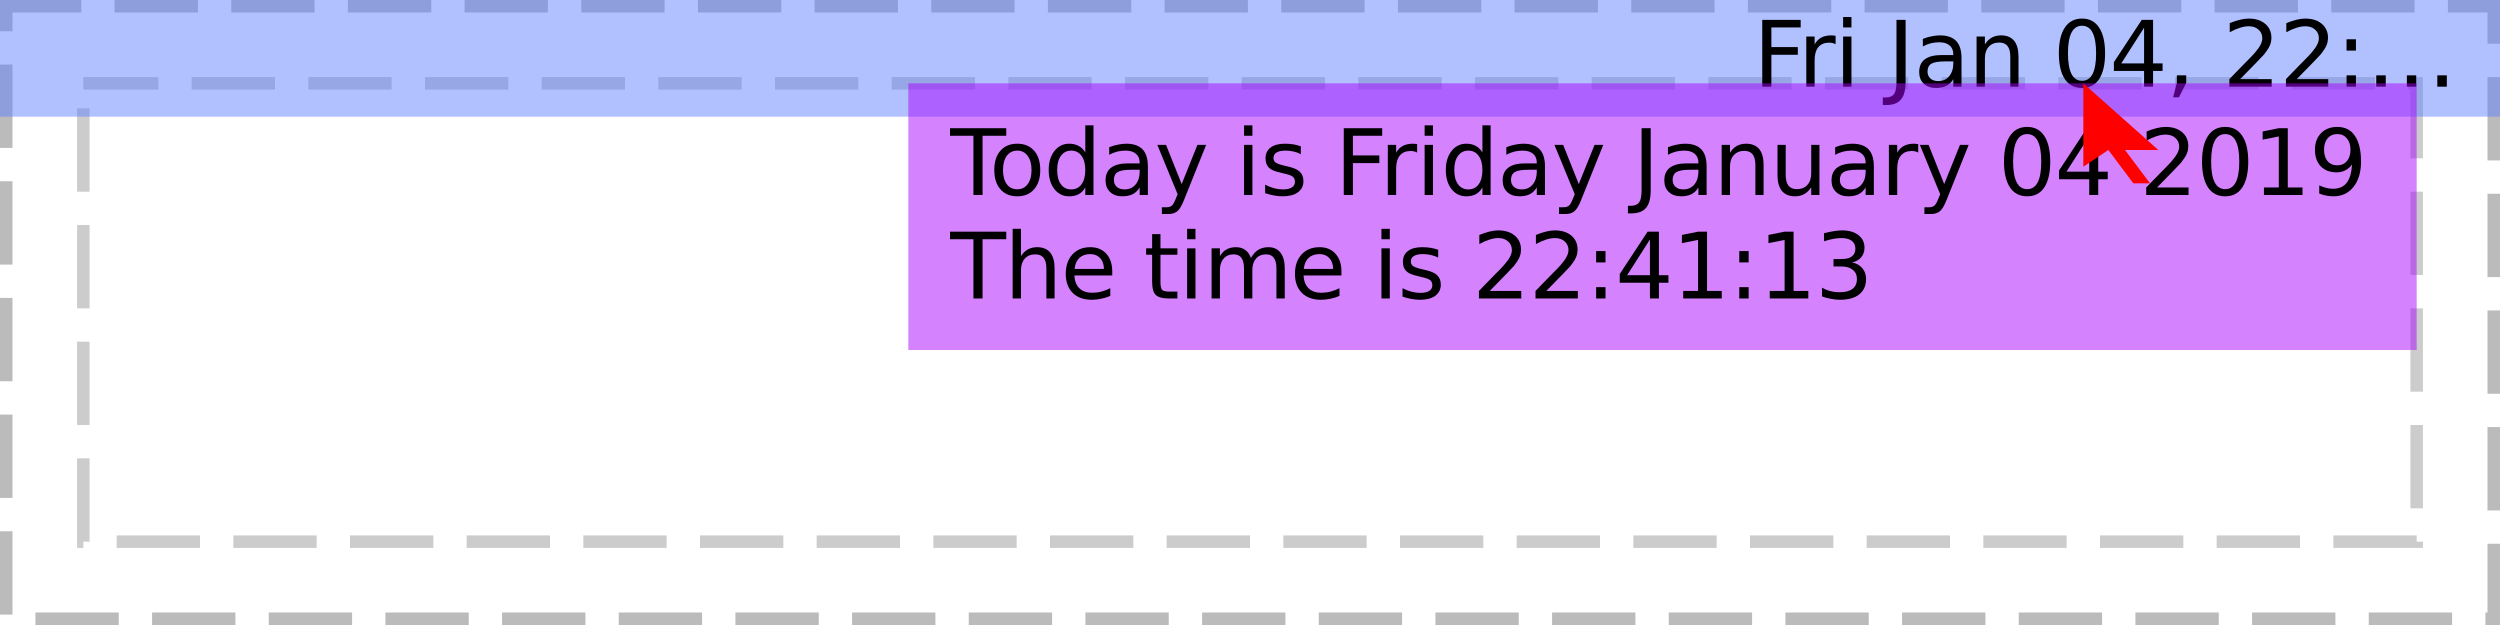
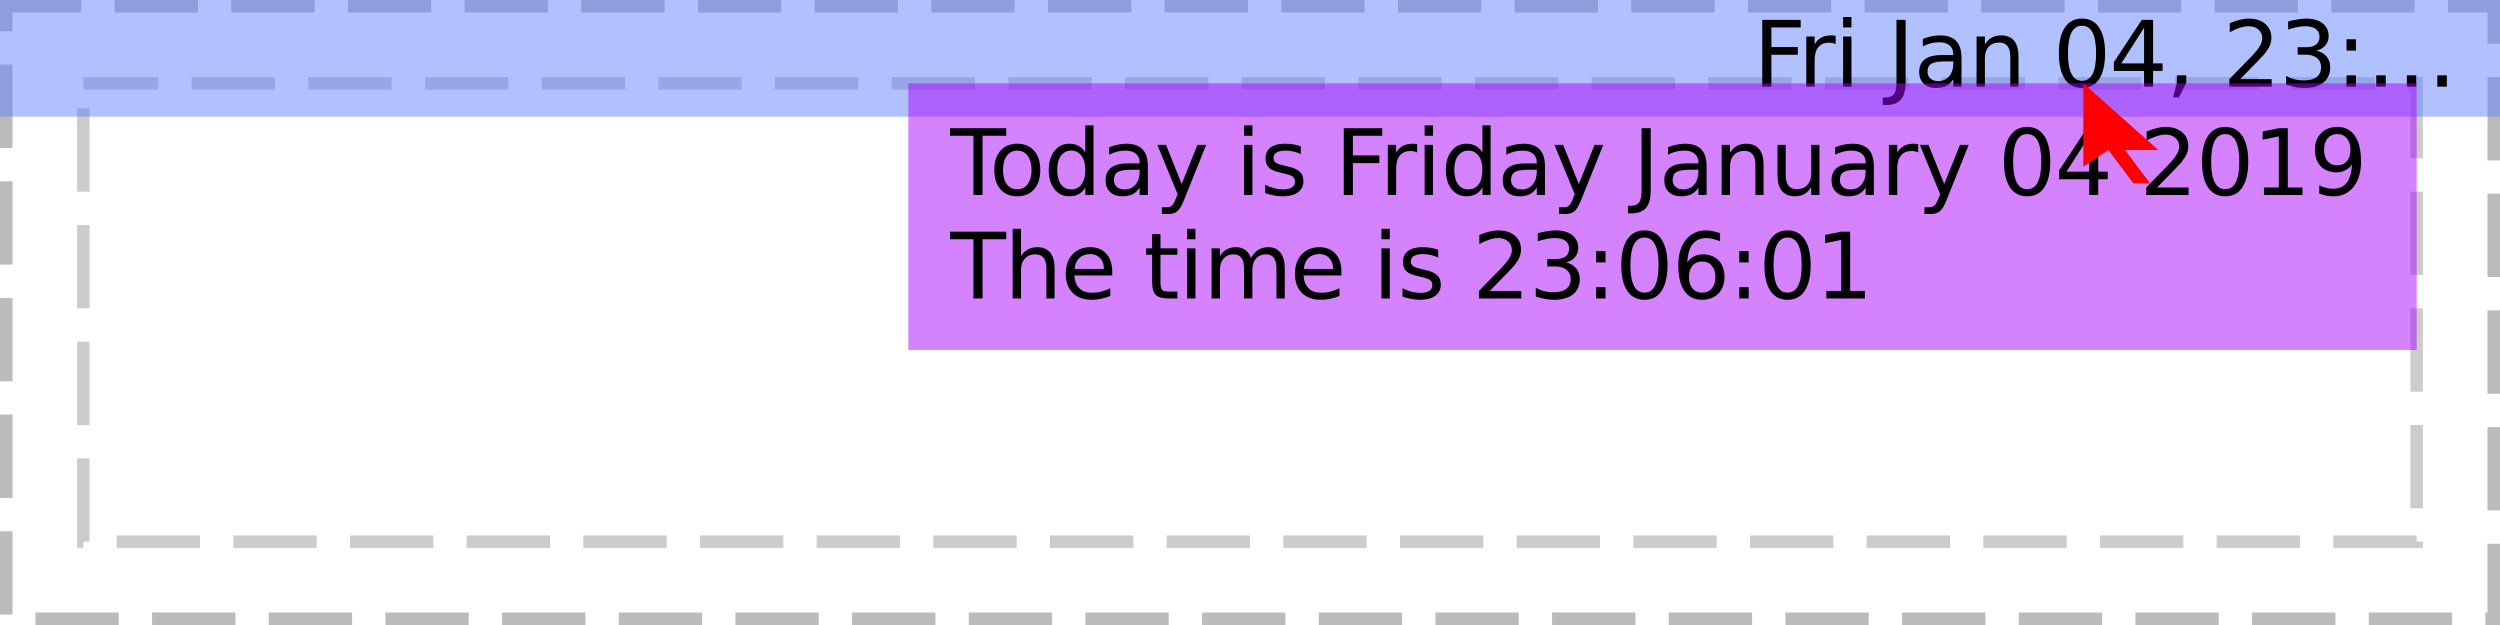
<svg xmlns="http://www.w3.org/2000/svg" xmlns:xlink="http://www.w3.org/1999/xlink" width="300pt" height="75pt" viewBox="0 0 300 75" version="1.1">
  <defs>
    <g>
      <symbol overflow="visible" id="glyph0-0">
        <path style="stroke:none;" d="M 0.547 1.938 L 0.547 -7.75 L 6.047 -7.75 L 6.047 1.938 Z M 1.172 1.328 L 5.438 1.328 L 5.438 -7.141 L 1.172 -7.141 Z M 1.172 1.328 " />
      </symbol>
      <symbol overflow="visible" id="glyph0-1">
        <path style="stroke:none;" d="" />
      </symbol>
      <symbol overflow="visible" id="glyph0-2">
        <path style="stroke:none;" d="M 1.078 -8.016 L 5.688 -8.016 L 5.688 -7.109 L 2.172 -7.109 L 2.172 -4.75 L 5.344 -4.75 L 5.344 -3.828 L 2.172 -3.828 L 2.172 0 L 1.078 0 Z M 1.078 -8.016 " />
      </symbol>
      <symbol overflow="visible" id="glyph0-3">
        <path style="stroke:none;" d="M 4.516 -5.094 C 4.41 -5.156 4.289 -5.203 4.156 -5.234 C 4.031 -5.266 3.891 -5.281 3.734 -5.281 C 3.172 -5.281 2.738 -5.098 2.438 -4.734 C 2.145 -4.367 2 -3.848 2 -3.172 L 2 0 L 1 0 L 1 -6.016 L 2 -6.016 L 2 -5.078 C 2.195 -5.441 2.461 -5.711 2.797 -5.891 C 3.129 -6.066 3.535 -6.156 4.016 -6.156 C 4.086 -6.156 4.16 -6.148 4.234 -6.141 C 4.316 -6.141 4.41 -6.129 4.516 -6.109 Z M 4.516 -5.094 " />
      </symbol>
      <symbol overflow="visible" id="glyph0-4">
        <path style="stroke:none;" d="M 1.031 -6.016 L 2.031 -6.016 L 2.031 0 L 1.031 0 Z M 1.031 -8.359 L 2.031 -8.359 L 2.031 -7.109 L 1.031 -7.109 Z M 1.031 -8.359 " />
      </symbol>
      <symbol overflow="visible" id="glyph0-5">
        <path style="stroke:none;" d="M 1.078 -8.016 L 2.172 -8.016 L 2.172 -0.562 C 2.172 0.406 1.984 1.109 1.609 1.547 C 1.242 1.984 0.656 2.203 -0.156 2.203 L -0.562 2.203 L -0.562 1.297 L -0.234 1.297 C 0.242 1.297 0.582 1.16 0.781 0.891 C 0.977 0.617 1.078 0.133 1.078 -0.562 Z M 1.078 -8.016 " />
      </symbol>
      <symbol overflow="visible" id="glyph0-6">
        <path style="stroke:none;" d="M 3.766 -3.031 C 2.973 -3.031 2.422 -2.938 2.109 -2.75 C 1.805 -2.562 1.656 -2.25 1.656 -1.812 C 1.656 -1.469 1.77 -1.191 2 -0.984 C 2.227 -0.773 2.539 -0.672 2.938 -0.672 C 3.488 -0.672 3.926 -0.863 4.25 -1.25 C 4.582 -1.645 4.75 -2.16 4.75 -2.797 L 4.75 -3.031 Z M 5.734 -3.438 L 5.734 0 L 4.75 0 L 4.75 -0.906 C 4.531 -0.539 4.25 -0.27 3.906 -0.094 C 3.57 0.07 3.16 0.156 2.672 0.156 C 2.055 0.156 1.566 -0.016 1.203 -0.359 C 0.836 -0.703 0.656 -1.164 0.656 -1.75 C 0.656 -2.426 0.879 -2.938 1.328 -3.281 C 1.785 -3.625 2.469 -3.797 3.375 -3.797 L 4.75 -3.797 L 4.75 -3.891 C 4.75 -4.348 4.598 -4.703 4.297 -4.953 C 4.004 -5.203 3.586 -5.328 3.047 -5.328 C 2.703 -5.328 2.363 -5.285 2.031 -5.203 C 1.707 -5.117 1.395 -4.992 1.094 -4.828 L 1.094 -5.734 C 1.457 -5.879 1.812 -5.984 2.156 -6.047 C 2.5 -6.117 2.828 -6.156 3.141 -6.156 C 4.016 -6.156 4.664 -5.93 5.094 -5.484 C 5.52 -5.035 5.734 -4.352 5.734 -3.438 Z M 5.734 -3.438 " />
      </symbol>
      <symbol overflow="visible" id="glyph0-7">
        <path style="stroke:none;" d="M 6.031 -3.625 L 6.031 0 L 5.047 0 L 5.047 -3.594 C 5.047 -4.164 4.938 -4.594 4.719 -4.875 C 4.5 -5.156 4.164 -5.297 3.719 -5.297 C 3.188 -5.297 2.766 -5.125 2.453 -4.781 C 2.148 -4.445 2 -3.988 2 -3.406 L 2 0 L 1 0 L 1 -6.016 L 2 -6.016 L 2 -5.078 C 2.227 -5.441 2.504 -5.711 2.828 -5.891 C 3.148 -6.066 3.52 -6.156 3.938 -6.156 C 4.625 -6.156 5.145 -5.941 5.5 -5.516 C 5.852 -5.086 6.031 -4.457 6.031 -3.625 Z M 6.031 -3.625 " />
      </symbol>
      <symbol overflow="visible" id="glyph0-8">
        <path style="stroke:none;" d="M 3.5 -7.312 C 2.938 -7.312 2.516 -7.035 2.234 -6.484 C 1.953 -5.93 1.812 -5.102 1.812 -4 C 1.812 -2.906 1.953 -2.082 2.234 -1.531 C 2.516 -0.977 2.938 -0.703 3.5 -0.703 C 4.062 -0.703 4.484 -0.977 4.766 -1.531 C 5.047 -2.082 5.188 -2.906 5.188 -4 C 5.188 -5.102 5.047 -5.93 4.766 -6.484 C 4.484 -7.035 4.062 -7.312 3.5 -7.312 Z M 3.5 -8.172 C 4.395 -8.172 5.078 -7.812 5.547 -7.094 C 6.023 -6.383 6.266 -5.352 6.266 -4 C 6.266 -2.656 6.023 -1.625 5.547 -0.906 C 5.078 -0.195 4.395 0.156 3.5 0.156 C 2.602 0.156 1.914 -0.195 1.438 -0.906 C 0.957 -1.625 0.719 -2.656 0.719 -4 C 0.719 -5.352 0.957 -6.383 1.438 -7.094 C 1.914 -7.812 2.602 -8.172 3.5 -8.172 Z M 3.5 -8.172 " />
      </symbol>
      <symbol overflow="visible" id="glyph0-9">
        <path style="stroke:none;" d="M 4.156 -7.078 L 1.422 -2.797 L 4.156 -2.797 Z M 3.875 -8.016 L 5.234 -8.016 L 5.234 -2.797 L 6.375 -2.797 L 6.375 -1.891 L 5.234 -1.891 L 5.234 0 L 4.156 0 L 4.156 -1.891 L 0.531 -1.891 L 0.531 -2.938 Z M 3.875 -8.016 " />
      </symbol>
      <symbol overflow="visible" id="glyph0-10">
        <path style="stroke:none;" d="M 1.297 -1.359 L 2.422 -1.359 L 2.422 -0.438 L 1.547 1.281 L 0.844 1.281 L 1.297 -0.438 Z M 1.297 -1.359 " />
      </symbol>
      <symbol overflow="visible" id="glyph0-11">
        <path style="stroke:none;" d="M 2.109 -0.906 L 5.891 -0.906 L 5.891 0 L 0.812 0 L 0.812 -0.906 C 1.219 -1.332 1.773 -1.906 2.484 -2.625 C 3.203 -3.344 3.648 -3.805 3.828 -4.016 C 4.172 -4.41 4.41 -4.742 4.547 -5.016 C 4.691 -5.285 4.766 -5.551 4.766 -5.812 C 4.766 -6.238 4.613 -6.582 4.312 -6.844 C 4.02 -7.113 3.629 -7.25 3.141 -7.25 C 2.805 -7.25 2.445 -7.188 2.062 -7.062 C 1.688 -6.945 1.285 -6.77 0.859 -6.531 L 0.859 -7.625 C 1.297 -7.801 1.703 -7.938 2.078 -8.031 C 2.461 -8.125 2.812 -8.172 3.125 -8.172 C 3.957 -8.172 4.617 -7.961 5.109 -7.547 C 5.609 -7.129 5.859 -6.57 5.859 -5.875 C 5.859 -5.539 5.797 -5.227 5.672 -4.938 C 5.547 -4.645 5.32 -4.297 5 -3.891 C 4.906 -3.785 4.617 -3.484 4.141 -2.984 C 3.66 -2.492 2.984 -1.801 2.109 -0.906 Z M 2.109 -0.906 " />
      </symbol>
      <symbol overflow="visible" id="glyph0-12">
+         <path style="stroke:none;" d="M 4.469 -4.328 C 4.988 -4.211 5.395 -3.977 5.688 -3.625 C 5.977 -3.281 6.125 -2.848 6.125 -2.328 C 6.125 -1.535 5.848 -0.922 5.297 -0.484 C 4.754 -0.055 3.984 0.156 2.984 0.156 C 2.641 0.156 2.289 0.117 1.938 0.047 C 1.582 -0.016 1.219 -0.109 0.844 -0.234 L 0.844 -1.297 C 1.145 -1.117 1.473 -0.984 1.828 -0.891 C 2.18 -0.797 2.555 -0.75 2.953 -0.75 C 3.629 -0.75 4.145 -0.883 4.5 -1.156 C 4.852 -1.426 5.031 -1.816 5.031 -2.328 C 5.031 -2.805 4.863 -3.176 4.531 -3.438 C 4.207 -3.707 3.75 -3.844 3.156 -3.844 L 2.219 -3.844 L 2.219 -4.734 L 3.203 -4.734 C 3.734 -4.734 4.141 -4.836 4.422 -5.047 C 4.703 -5.266 4.844 -5.57 4.844 -5.969 C 4.844 -6.383 4.695 -6.703 4.406 -6.922 C 4.113 -7.141 3.695 -7.25 3.156 -7.25 C 2.863 -7.25 2.547 -7.219 2.203 -7.156 C 1.859 -7.094 1.484 -6.992 1.078 -6.859 L 1.078 -7.828 C 1.492 -7.941 1.879 -8.023 2.234 -8.078 C 2.598 -8.141 2.938 -8.172 3.25 -8.172 C 4.07 -8.172 4.723 -7.984 5.203 -7.609 C 5.691 -7.234 5.938 -6.723 5.938 -6.078 C 5.938 -5.641 5.805 -5.266 5.547 -4.953 C 5.297 -4.648 4.938 -4.441 4.469 -4.328 Z M 4.469 -4.328 " />
+       </symbol>
+       <symbol overflow="visible" id="glyph0-13">
        <path style="stroke:none;" d="M 1.297 -1.359 L 2.422 -1.359 L 2.422 0 L 1.297 0 Z M 1.297 -5.688 L 2.422 -5.688 L 2.422 -4.328 L 1.297 -4.328 Z M 1.297 -5.688 " />
      </symbol>
-       <symbol overflow="visible" id="glyph0-13">
+       <symbol overflow="visible" id="glyph0-14">
        <path style="stroke:none;" d="M 4.938 -1.359 L 6.062 -1.359 L 6.062 0 L 4.938 0 Z M 8.594 -1.359 L 9.734 -1.359 L 9.734 0 L 8.594 0 Z M 1.266 -1.359 L 2.406 -1.359 L 2.406 0 L 1.266 0 Z M 1.266 -1.359 " />
      </symbol>
-       <symbol overflow="visible" id="glyph0-14">
+       <symbol overflow="visible" id="glyph0-15">
        <path style="stroke:none;" d="M -0.031 -8.016 L 6.75 -8.016 L 6.75 -7.109 L 3.906 -7.109 L 3.906 0 L 2.812 0 L 2.812 -7.109 L -0.031 -7.109 Z M -0.031 -8.016 " />
      </symbol>
-       <symbol overflow="visible" id="glyph0-15">
+       <symbol overflow="visible" id="glyph0-16">
        <path style="stroke:none;" d="M 3.375 -5.328 C 2.844 -5.328 2.422 -5.117 2.109 -4.703 C 1.805 -4.285 1.656 -3.719 1.656 -3 C 1.656 -2.281 1.805 -1.711 2.109 -1.297 C 2.41 -0.891 2.832 -0.688 3.375 -0.688 C 3.895 -0.688 4.305 -0.891 4.609 -1.297 C 4.922 -1.711 5.078 -2.281 5.078 -3 C 5.078 -3.719 4.922 -4.285 4.609 -4.703 C 4.305 -5.117 3.895 -5.328 3.375 -5.328 Z M 3.375 -6.156 C 4.227 -6.156 4.898 -5.875 5.391 -5.312 C 5.879 -4.758 6.125 -3.988 6.125 -3 C 6.125 -2.02 5.879 -1.25 5.391 -0.688 C 4.898 -0.125 4.227 0.156 3.375 0.156 C 2.508 0.156 1.832 -0.125 1.344 -0.688 C 0.852 -1.25 0.609 -2.02 0.609 -3 C 0.609 -3.988 0.852 -4.758 1.344 -5.312 C 1.832 -5.875 2.508 -6.156 3.375 -6.156 Z M 3.375 -6.156 " />
      </symbol>
-       <symbol overflow="visible" id="glyph0-16">
+       <symbol overflow="visible" id="glyph0-17">
        <path style="stroke:none;" d="M 5 -5.109 L 5 -8.359 L 5.984 -8.359 L 5.984 0 L 5 0 L 5 -0.906 C 4.789 -0.539 4.523 -0.27 4.203 -0.094 C 3.891 0.07 3.508 0.156 3.062 0.156 C 2.344 0.156 1.754 -0.129 1.297 -0.703 C 0.836 -1.285 0.609 -2.051 0.609 -3 C 0.609 -3.945 0.836 -4.707 1.297 -5.281 C 1.754 -5.863 2.344 -6.156 3.062 -6.156 C 3.508 -6.156 3.891 -6.066 4.203 -5.891 C 4.523 -5.723 4.789 -5.461 5 -5.109 Z M 1.625 -3 C 1.625 -2.27 1.773 -1.695 2.078 -1.281 C 2.379 -0.875 2.789 -0.672 3.312 -0.672 C 3.832 -0.672 4.242 -0.875 4.547 -1.281 C 4.848 -1.695 5 -2.27 5 -3 C 5 -3.727 4.848 -4.297 4.547 -4.703 C 4.242 -5.117 3.832 -5.328 3.312 -5.328 C 2.789 -5.328 2.379 -5.117 2.078 -4.703 C 1.773 -4.297 1.625 -3.727 1.625 -3 Z M 1.625 -3 " />
      </symbol>
-       <symbol overflow="visible" id="glyph0-17">
+       <symbol overflow="visible" id="glyph0-18">
        <path style="stroke:none;" d="M 3.547 0.562 C 3.266 1.281 2.988 1.742 2.719 1.953 C 2.457 2.172 2.102 2.281 1.656 2.281 L 0.875 2.281 L 0.875 1.469 L 1.453 1.469 C 1.723 1.469 1.93 1.398 2.078 1.266 C 2.234 1.141 2.398 0.836 2.578 0.359 L 2.766 -0.094 L 0.328 -6.016 L 1.375 -6.016 L 3.25 -1.312 L 5.141 -6.016 L 6.188 -6.016 Z M 3.547 0.562 " />
      </symbol>
-       <symbol overflow="visible" id="glyph0-18">
+       <symbol overflow="visible" id="glyph0-19">
        <path style="stroke:none;" d="M 4.875 -5.844 L 4.875 -4.906 C 4.594 -5.051 4.301 -5.156 4 -5.219 C 3.695 -5.289 3.383 -5.328 3.062 -5.328 C 2.57 -5.328 2.203 -5.25 1.953 -5.094 C 1.711 -4.945 1.594 -4.727 1.594 -4.438 C 1.594 -4.207 1.68 -4.023 1.859 -3.891 C 2.035 -3.766 2.391 -3.641 2.922 -3.516 L 3.25 -3.438 C 3.957 -3.289 4.457 -3.078 4.75 -2.797 C 5.039 -2.523 5.188 -2.145 5.188 -1.656 C 5.188 -1.102 4.969 -0.66 4.531 -0.328 C 4.094 -0.004 3.484 0.156 2.703 0.156 C 2.379 0.156 2.039 0.125 1.688 0.062 C 1.344 0 0.977 -0.094 0.594 -0.219 L 0.594 -1.234 C 0.957 -1.047 1.316 -0.906 1.672 -0.812 C 2.023 -0.719 2.379 -0.672 2.734 -0.672 C 3.191 -0.672 3.547 -0.75 3.797 -0.906 C 4.047 -1.07 4.172 -1.297 4.172 -1.578 C 4.172 -1.848 4.082 -2.055 3.906 -2.203 C 3.727 -2.348 3.332 -2.484 2.719 -2.609 L 2.375 -2.703 C 1.758 -2.828 1.316 -3.02 1.047 -3.281 C 0.773 -3.551 0.641 -3.922 0.641 -4.391 C 0.641 -4.953 0.836 -5.383 1.234 -5.688 C 1.641 -6 2.211 -6.156 2.953 -6.156 C 3.316 -6.156 3.66 -6.129 3.984 -6.078 C 4.305 -6.023 4.602 -5.945 4.875 -5.844 Z M 4.875 -5.844 " />
      </symbol>
-       <symbol overflow="visible" id="glyph0-19">
+       <symbol overflow="visible" id="glyph0-20">
        <path style="stroke:none;" d="M 0.938 -2.375 L 0.938 -6.016 L 1.922 -6.016 L 1.922 -2.406 C 1.922 -1.844 2.031 -1.414 2.25 -1.125 C 2.477 -0.844 2.812 -0.703 3.25 -0.703 C 3.789 -0.703 4.211 -0.867 4.516 -1.203 C 4.828 -1.547 4.984 -2.016 4.984 -2.609 L 4.984 -6.016 L 5.969 -6.016 L 5.969 0 L 4.984 0 L 4.984 -0.922 C 4.742 -0.555 4.461 -0.285 4.141 -0.109 C 3.828 0.066 3.461 0.156 3.047 0.156 C 2.359 0.156 1.832 -0.055 1.469 -0.484 C 1.113 -0.922 0.938 -1.551 0.938 -2.375 Z M 3.422 -6.156 Z M 3.422 -6.156 " />
      </symbol>
-       <symbol overflow="visible" id="glyph0-20">
+       <symbol overflow="visible" id="glyph0-21">
        <path style="stroke:none;" d="M 1.359 -0.906 L 3.141 -0.906 L 3.141 -7.031 L 1.203 -6.641 L 1.203 -7.625 L 3.125 -8.016 L 4.219 -8.016 L 4.219 -0.906 L 5.984 -0.906 L 5.984 0 L 1.359 0 Z M 1.359 -0.906 " />
      </symbol>
-       <symbol overflow="visible" id="glyph0-21">
+       <symbol overflow="visible" id="glyph0-22">
        <path style="stroke:none;" d="M 1.203 -0.172 L 1.203 -1.156 C 1.473 -1.031 1.75 -0.93 2.031 -0.859 C 2.312 -0.785 2.586 -0.75 2.859 -0.75 C 3.578 -0.75 4.125 -0.988 4.5 -1.469 C 4.875 -1.957 5.086 -2.691 5.141 -3.672 C 4.93 -3.367 4.664 -3.133 4.344 -2.969 C 4.031 -2.801 3.68 -2.719 3.297 -2.719 C 2.492 -2.719 1.859 -2.957 1.391 -3.438 C 0.922 -3.926 0.688 -4.594 0.688 -5.438 C 0.688 -6.258 0.93 -6.922 1.422 -7.422 C 1.91 -7.922 2.562 -8.172 3.375 -8.172 C 4.301 -8.172 5.004 -7.812 5.484 -7.094 C 5.973 -6.383 6.219 -5.352 6.219 -4 C 6.219 -2.738 5.914 -1.727 5.312 -0.969 C 4.719 -0.219 3.914 0.156 2.906 0.156 C 2.633 0.156 2.359 0.129 2.078 0.078 C 1.797 0.023 1.504 -0.055 1.203 -0.172 Z M 3.375 -3.562 C 3.852 -3.562 4.234 -3.727 4.516 -4.062 C 4.805 -4.395 4.953 -4.852 4.953 -5.438 C 4.953 -6.008 4.805 -6.461 4.516 -6.797 C 4.234 -7.141 3.852 -7.312 3.375 -7.312 C 2.883 -7.312 2.492 -7.141 2.203 -6.797 C 1.922 -6.461 1.781 -6.008 1.781 -5.438 C 1.781 -4.852 1.922 -4.395 2.203 -4.062 C 2.492 -3.727 2.883 -3.562 3.375 -3.562 Z M 3.375 -3.562 " />
      </symbol>
-       <symbol overflow="visible" id="glyph0-22">
+       <symbol overflow="visible" id="glyph0-23">
        <path style="stroke:none;" d="M 6.031 -3.625 L 6.031 0 L 5.047 0 L 5.047 -3.594 C 5.047 -4.164 4.938 -4.594 4.719 -4.875 C 4.5 -5.156 4.164 -5.297 3.719 -5.297 C 3.188 -5.297 2.766 -5.125 2.453 -4.781 C 2.148 -4.445 2 -3.988 2 -3.406 L 2 0 L 1 0 L 1 -8.359 L 2 -8.359 L 2 -5.078 C 2.227 -5.441 2.504 -5.711 2.828 -5.891 C 3.148 -6.066 3.52 -6.156 3.938 -6.156 C 4.625 -6.156 5.145 -5.941 5.5 -5.516 C 5.852 -5.086 6.031 -4.457 6.031 -3.625 Z M 6.031 -3.625 " />
      </symbol>
-       <symbol overflow="visible" id="glyph0-23">
+       <symbol overflow="visible" id="glyph0-24">
        <path style="stroke:none;" d="M 6.188 -3.25 L 6.188 -2.766 L 1.641 -2.766 C 1.68 -2.086 1.883 -1.57 2.25 -1.219 C 2.613 -0.863 3.125 -0.688 3.781 -0.688 C 4.164 -0.688 4.535 -0.734 4.891 -0.828 C 5.242 -0.922 5.598 -1.055 5.953 -1.234 L 5.953 -0.312 C 5.598 -0.156 5.234 -0.039 4.859 0.031 C 4.484 0.113 4.109 0.156 3.734 0.156 C 2.766 0.156 2 -0.117 1.438 -0.672 C 0.883 -1.234 0.609 -1.992 0.609 -2.953 C 0.609 -3.93 0.875 -4.707 1.406 -5.281 C 1.938 -5.863 2.656 -6.156 3.562 -6.156 C 4.363 -6.156 5 -5.895 5.469 -5.375 C 5.945 -4.852 6.188 -4.145 6.188 -3.25 Z M 5.188 -3.547 C 5.188 -4.086 5.035 -4.52 4.734 -4.844 C 4.441 -5.164 4.051 -5.328 3.562 -5.328 C 3.008 -5.328 2.566 -5.172 2.234 -4.859 C 1.91 -4.547 1.723 -4.109 1.672 -3.547 Z M 5.188 -3.547 " />
      </symbol>
-       <symbol overflow="visible" id="glyph0-24">
+       <symbol overflow="visible" id="glyph0-25">
        <path style="stroke:none;" d="M 2.016 -7.719 L 2.016 -6.016 L 4.047 -6.016 L 4.047 -5.25 L 2.016 -5.25 L 2.016 -1.984 C 2.016 -1.492 2.082 -1.176 2.219 -1.031 C 2.352 -0.895 2.625 -0.828 3.031 -0.828 L 4.047 -0.828 L 4.047 0 L 3.031 0 C 2.27 0 1.742 -0.141 1.453 -0.422 C 1.16 -0.711 1.016 -1.234 1.016 -1.984 L 1.016 -5.25 L 0.297 -5.25 L 0.297 -6.016 L 1.016 -6.016 L 1.016 -7.719 Z M 2.016 -7.719 " />
      </symbol>
-       <symbol overflow="visible" id="glyph0-25">
+       <symbol overflow="visible" id="glyph0-26">
        <path style="stroke:none;" d="M 5.719 -4.859 C 5.969 -5.305 6.266 -5.633 6.609 -5.844 C 6.953 -6.051 7.359 -6.156 7.828 -6.156 C 8.453 -6.156 8.93 -5.938 9.266 -5.5 C 9.609 -5.062 9.781 -4.438 9.781 -3.625 L 9.781 0 L 8.781 0 L 8.781 -3.594 C 8.781 -4.176 8.676 -4.602 8.469 -4.875 C 8.27 -5.156 7.961 -5.297 7.547 -5.297 C 7.035 -5.297 6.629 -5.125 6.328 -4.781 C 6.035 -4.445 5.891 -3.988 5.891 -3.406 L 5.891 0 L 4.891 0 L 4.891 -3.594 C 4.891 -4.176 4.785 -4.602 4.578 -4.875 C 4.379 -5.156 4.066 -5.297 3.641 -5.297 C 3.141 -5.297 2.738 -5.125 2.438 -4.781 C 2.145 -4.445 2 -3.988 2 -3.406 L 2 0 L 1 0 L 1 -6.016 L 2 -6.016 L 2 -5.078 C 2.219 -5.453 2.484 -5.723 2.797 -5.891 C 3.117 -6.066 3.492 -6.156 3.922 -6.156 C 4.359 -6.156 4.727 -6.047 5.031 -5.828 C 5.344 -5.609 5.57 -5.285 5.719 -4.859 Z M 5.719 -4.859 " />
      </symbol>
-       <symbol overflow="visible" id="glyph0-26">
-         <path style="stroke:none;" d="M 4.469 -4.328 C 4.988 -4.211 5.395 -3.977 5.688 -3.625 C 5.977 -3.281 6.125 -2.848 6.125 -2.328 C 6.125 -1.535 5.848 -0.922 5.297 -0.484 C 4.754 -0.055 3.984 0.156 2.984 0.156 C 2.641 0.156 2.289 0.117 1.938 0.047 C 1.582 -0.016 1.219 -0.109 0.844 -0.234 L 0.844 -1.297 C 1.145 -1.117 1.473 -0.984 1.828 -0.891 C 2.18 -0.797 2.555 -0.75 2.953 -0.75 C 3.629 -0.75 4.145 -0.883 4.5 -1.156 C 4.852 -1.426 5.031 -1.816 5.031 -2.328 C 5.031 -2.805 4.863 -3.176 4.531 -3.438 C 4.207 -3.707 3.75 -3.844 3.156 -3.844 L 2.219 -3.844 L 2.219 -4.734 L 3.203 -4.734 C 3.734 -4.734 4.141 -4.836 4.422 -5.047 C 4.703 -5.266 4.844 -5.57 4.844 -5.969 C 4.844 -6.383 4.695 -6.703 4.406 -6.922 C 4.113 -7.141 3.695 -7.25 3.156 -7.25 C 2.863 -7.25 2.547 -7.219 2.203 -7.156 C 1.859 -7.094 1.484 -6.992 1.078 -6.859 L 1.078 -7.828 C 1.492 -7.941 1.879 -8.023 2.234 -8.078 C 2.598 -8.141 2.938 -8.172 3.25 -8.172 C 4.07 -8.172 4.723 -7.984 5.203 -7.609 C 5.691 -7.234 5.938 -6.723 5.938 -6.078 C 5.938 -5.641 5.805 -5.266 5.547 -4.953 C 5.297 -4.648 4.938 -4.441 4.469 -4.328 Z M 4.469 -4.328 " />
+       <symbol overflow="visible" id="glyph0-27">
+         <path style="stroke:none;" d="M 3.625 -4.438 C 3.145 -4.438 2.758 -4.27 2.469 -3.938 C 2.188 -3.602 2.047 -3.148 2.047 -2.578 C 2.047 -1.992 2.188 -1.535 2.469 -1.203 C 2.758 -0.867 3.145 -0.703 3.625 -0.703 C 4.113 -0.703 4.5 -0.867 4.781 -1.203 C 5.07 -1.535 5.219 -1.992 5.219 -2.578 C 5.219 -3.148 5.07 -3.602 4.781 -3.938 C 4.5 -4.27 4.113 -4.438 3.625 -4.438 Z M 5.781 -7.844 L 5.781 -6.859 C 5.508 -6.984 5.234 -7.078 4.953 -7.141 C 4.68 -7.211 4.41 -7.25 4.141 -7.25 C 3.422 -7.25 2.867 -7.004 2.484 -6.516 C 2.109 -6.035 1.895 -5.305 1.844 -4.328 C 2.062 -4.641 2.328 -4.879 2.641 -5.047 C 2.961 -5.211 3.316 -5.297 3.703 -5.297 C 4.504 -5.297 5.141 -5.051 5.609 -4.562 C 6.078 -4.07 6.312 -3.41 6.312 -2.578 C 6.312 -1.754 6.066 -1.094 5.578 -0.594 C 5.086 -0.094 4.438 0.156 3.625 0.156 C 2.695 0.156 1.988 -0.195 1.5 -0.906 C 1.008 -1.625 0.766 -2.656 0.766 -4 C 0.766 -5.27 1.066 -6.281 1.672 -7.031 C 2.273 -7.789 3.082 -8.172 4.094 -8.172 C 4.363 -8.172 4.633 -8.141 4.906 -8.078 C 5.188 -8.023 5.477 -7.945 5.781 -7.844 Z M 5.781 -7.844 " />
      </symbol>
    </g>
    <clipPath id="clip1">
      <path d="M 0 0 L 300 0 L 300 14 L 0 14 Z M 0 0 " />
    </clipPath>
    <clipPath id="clip2">
      <path d="M 109 10 L 290 10 L 290 42 L 109 42 Z M 109 10 " />
    </clipPath>
    <clipPath id="clip3">
      <path d="M 114 15 L 284 15 L 284 26 L 114 26 Z M 114 15 " />
    </clipPath>
    <clipPath id="clip4">
      <path d="M 114 27 L 224 27 L 224 36 L 114 36 Z M 114 27 " />
    </clipPath>
  </defs>
  <g id="surface4">
    <path style="fill:none;stroke-width:1.5;stroke-linecap:butt;stroke-linejoin:miter;stroke:rgb(0%,0%,0%);stroke-opacity:0.267;stroke-dasharray:10,4;stroke-dashoffset:1;stroke-miterlimit:10;" d="M 0.75 0.75 L 299.25 0.75 L 299.25 74.25 L 0.75 74.25 Z M 0.75 0.75 " />
    <path style="fill:none;stroke-width:1.5;stroke-linecap:butt;stroke-linejoin:miter;stroke:rgb(0%,0%,0%);stroke-opacity:0.2;stroke-dasharray:10,4;stroke-dashoffset:1;stroke-miterlimit:10;" d="M 10 10 L 290 10 L 290 65 L 10 65 Z M 10 10 " />
    <g clip-path="url(#clip1)" clip-rule="nonzero">
      <rect x="0" y="0" width="300" height="75" style="fill:rgb(38.039%,50.588%,100%);fill-opacity:0.49;stroke:none;" />
    </g>
    <g style="fill:rgb(0%,0%,0%);fill-opacity:1;">
      <use xlink:href="#glyph0-1" x="207" y="10.401" />
      <use xlink:href="#glyph0-2" x="210.393" y="10.401" />
      <use xlink:href="#glyph0-3" x="215.755" y="10.401" />
      <use xlink:href="#glyph0-4" x="220.143" y="10.401" />
      <use xlink:href="#glyph0-1" x="223.107" y="10.401" />
      <use xlink:href="#glyph0-5" x="226.5" y="10.401" />
      <use xlink:href="#glyph0-6" x="229.647" y="10.401" />
      <use xlink:href="#glyph0-7" x="236.188" y="10.401" />
      <use xlink:href="#glyph0-1" x="242.951" y="10.401" />
      <use xlink:href="#glyph0-8" x="246.344" y="10.401" />
      <use xlink:href="#glyph0-9" x="253.134" y="10.401" />
      <use xlink:href="#glyph0-10" x="259.924" y="10.401" />
      <use xlink:href="#glyph0-1" x="263.316" y="10.401" />
      <use xlink:href="#glyph0-11" x="266.709" y="10.401" />
-       <use xlink:href="#glyph0-11" x="273.499" y="10.401" />
-       <use xlink:href="#glyph0-12" x="280.289" y="10.401" />
+       <use xlink:href="#glyph0-12" x="273.499" y="10.401" />
+       <use xlink:href="#glyph0-13" x="280.289" y="10.401" />
    </g>
    <g style="fill:rgb(0%,0%,0%);fill-opacity:1;">
-       <use xlink:href="#glyph0-13" x="283.885" y="10.401" />
+       <use xlink:href="#glyph0-14" x="283.885" y="10.401" />
    </g>
    <g clip-path="url(#clip2)" clip-rule="nonzero">
      <rect x="0" y="0" width="300" height="75" style="fill:rgb(66.667%,0%,100%);fill-opacity:0.49;stroke:none;" />
    </g>
    <g clip-path="url(#clip3)" clip-rule="nonzero">
      <g style="fill:rgb(0%,0%,0%);fill-opacity:1;">
-         <use xlink:href="#glyph0-14" x="114" y="23.401" />
-         <use xlink:href="#glyph0-15" x="118.706" y="23.401" />
-         <use xlink:href="#glyph0-16" x="125.235" y="23.401" />
+         <use xlink:href="#glyph0-15" x="114" y="23.401" />
+         <use xlink:href="#glyph0-16" x="118.706" y="23.401" />
+         <use xlink:href="#glyph0-17" x="125.235" y="23.401" />
        <use xlink:href="#glyph0-6" x="132.01" y="23.401" />
-         <use xlink:href="#glyph0-17" x="138.55" y="23.401" />
+         <use xlink:href="#glyph0-18" x="138.55" y="23.401" />
        <use xlink:href="#glyph0-1" x="144.865" y="23.401" />
        <use xlink:href="#glyph0-4" x="148.258" y="23.401" />
-         <use xlink:href="#glyph0-18" x="151.223" y="23.401" />
+         <use xlink:href="#glyph0-19" x="151.223" y="23.401" />
        <use xlink:href="#glyph0-1" x="156.782" y="23.401" />
        <use xlink:href="#glyph0-2" x="160.175" y="23.401" />
        <use xlink:href="#glyph0-3" x="165.537" y="23.401" />
        <use xlink:href="#glyph0-4" x="169.925" y="23.401" />
-         <use xlink:href="#glyph0-16" x="172.89" y="23.401" />
+         <use xlink:href="#glyph0-17" x="172.89" y="23.401" />
        <use xlink:href="#glyph0-6" x="179.664" y="23.401" />
-         <use xlink:href="#glyph0-17" x="186.204" y="23.401" />
+         <use xlink:href="#glyph0-18" x="186.204" y="23.401" />
        <use xlink:href="#glyph0-1" x="192.52" y="23.401" />
        <use xlink:href="#glyph0-5" x="195.912" y="23.401" />
        <use xlink:href="#glyph0-6" x="199.06" y="23.401" />
        <use xlink:href="#glyph0-7" x="205.6" y="23.401" />
-         <use xlink:href="#glyph0-19" x="212.363" y="23.401" />
+         <use xlink:href="#glyph0-20" x="212.363" y="23.401" />
        <use xlink:href="#glyph0-6" x="219.127" y="23.401" />
        <use xlink:href="#glyph0-3" x="225.667" y="23.401" />
-         <use xlink:href="#glyph0-17" x="230.055" y="23.401" />
+         <use xlink:href="#glyph0-18" x="230.055" y="23.401" />
        <use xlink:href="#glyph0-1" x="236.37" y="23.401" />
        <use xlink:href="#glyph0-8" x="239.763" y="23.401" />
        <use xlink:href="#glyph0-9" x="246.553" y="23.401" />
        <use xlink:href="#glyph0-1" x="253.343" y="23.401" />
        <use xlink:href="#glyph0-11" x="256.735" y="23.401" />
        <use xlink:href="#glyph0-8" x="263.525" y="23.401" />
-         <use xlink:href="#glyph0-20" x="270.315" y="23.401" />
-         <use xlink:href="#glyph0-21" x="277.105" y="23.401" />
+         <use xlink:href="#glyph0-21" x="270.315" y="23.401" />
+         <use xlink:href="#glyph0-22" x="277.105" y="23.401" />
      </g>
    </g>
    <g clip-path="url(#clip4)" clip-rule="nonzero">
      <g style="fill:rgb(0%,0%,0%);fill-opacity:1;">
-         <use xlink:href="#glyph0-14" x="114" y="35.818" />
-         <use xlink:href="#glyph0-22" x="120.519" y="35.818" />
-         <use xlink:href="#glyph0-23" x="127.282" y="35.818" />
+         <use xlink:href="#glyph0-15" x="114" y="35.818" />
+         <use xlink:href="#glyph0-23" x="120.519" y="35.818" />
+         <use xlink:href="#glyph0-24" x="127.282" y="35.818" />
        <use xlink:href="#glyph0-1" x="133.848" y="35.818" />
-         <use xlink:href="#glyph0-24" x="137.24" y="35.818" />
+         <use xlink:href="#glyph0-25" x="137.24" y="35.818" />
        <use xlink:href="#glyph0-4" x="141.425" y="35.818" />
-         <use xlink:href="#glyph0-25" x="144.39" y="35.818" />
-         <use xlink:href="#glyph0-23" x="154.785" y="35.818" />
+         <use xlink:href="#glyph0-26" x="144.39" y="35.818" />
+         <use xlink:href="#glyph0-24" x="154.785" y="35.818" />
        <use xlink:href="#glyph0-1" x="161.351" y="35.818" />
        <use xlink:href="#glyph0-4" x="164.743" y="35.818" />
-         <use xlink:href="#glyph0-18" x="167.708" y="35.818" />
+         <use xlink:href="#glyph0-19" x="167.708" y="35.818" />
        <use xlink:href="#glyph0-1" x="173.268" y="35.818" />
        <use xlink:href="#glyph0-11" x="176.66" y="35.818" />
-         <use xlink:href="#glyph0-11" x="183.45" y="35.818" />
-         <use xlink:href="#glyph0-12" x="190.24" y="35.818" />
-         <use xlink:href="#glyph0-9" x="193.836" y="35.818" />
-         <use xlink:href="#glyph0-20" x="200.626" y="35.818" />
-         <use xlink:href="#glyph0-12" x="207.416" y="35.818" />
-         <use xlink:href="#glyph0-20" x="211.012" y="35.818" />
-         <use xlink:href="#glyph0-26" x="217.802" y="35.818" />
+         <use xlink:href="#glyph0-12" x="183.45" y="35.818" />
+         <use xlink:href="#glyph0-13" x="190.24" y="35.818" />
+         <use xlink:href="#glyph0-8" x="193.836" y="35.818" />
+         <use xlink:href="#glyph0-27" x="200.626" y="35.818" />
+         <use xlink:href="#glyph0-13" x="207.416" y="35.818" />
+         <use xlink:href="#glyph0-8" x="211.012" y="35.818" />
+         <use xlink:href="#glyph0-21" x="217.802" y="35.818" />
      </g>
    </g>
    <path style=" stroke:none;fill-rule:nonzero;fill:rgb(100%,0%,0%);fill-opacity:1;" d="M 250 10 L 250 20 L 253 18 L 256 22 L 258 22 L 255 18 L 259 18 Z M 250 10 " />
  </g>
</svg>
